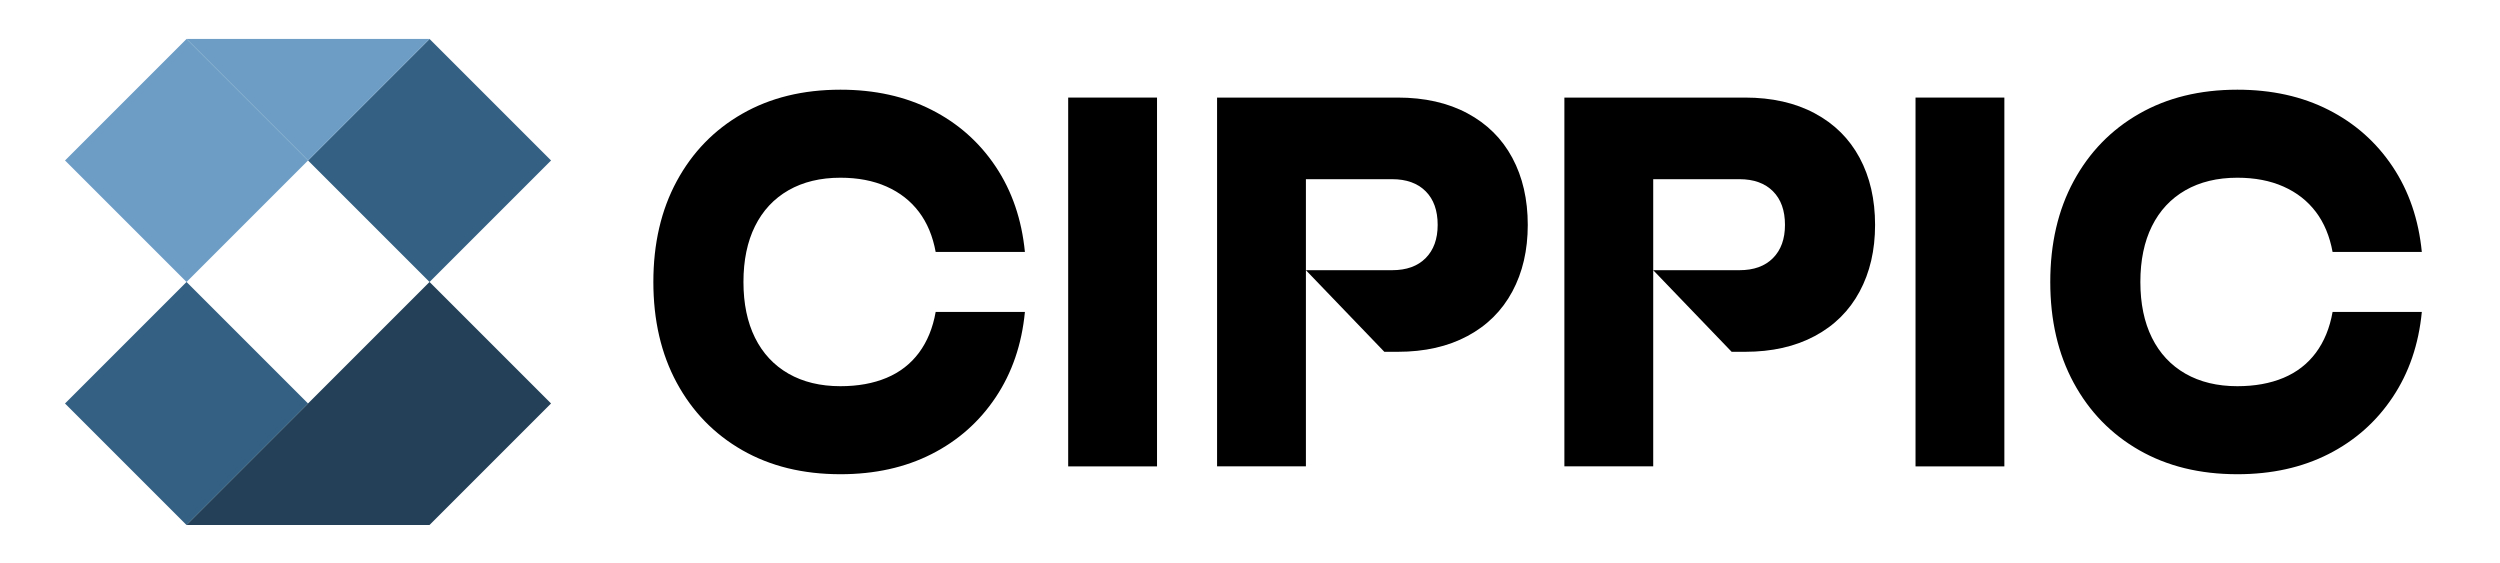
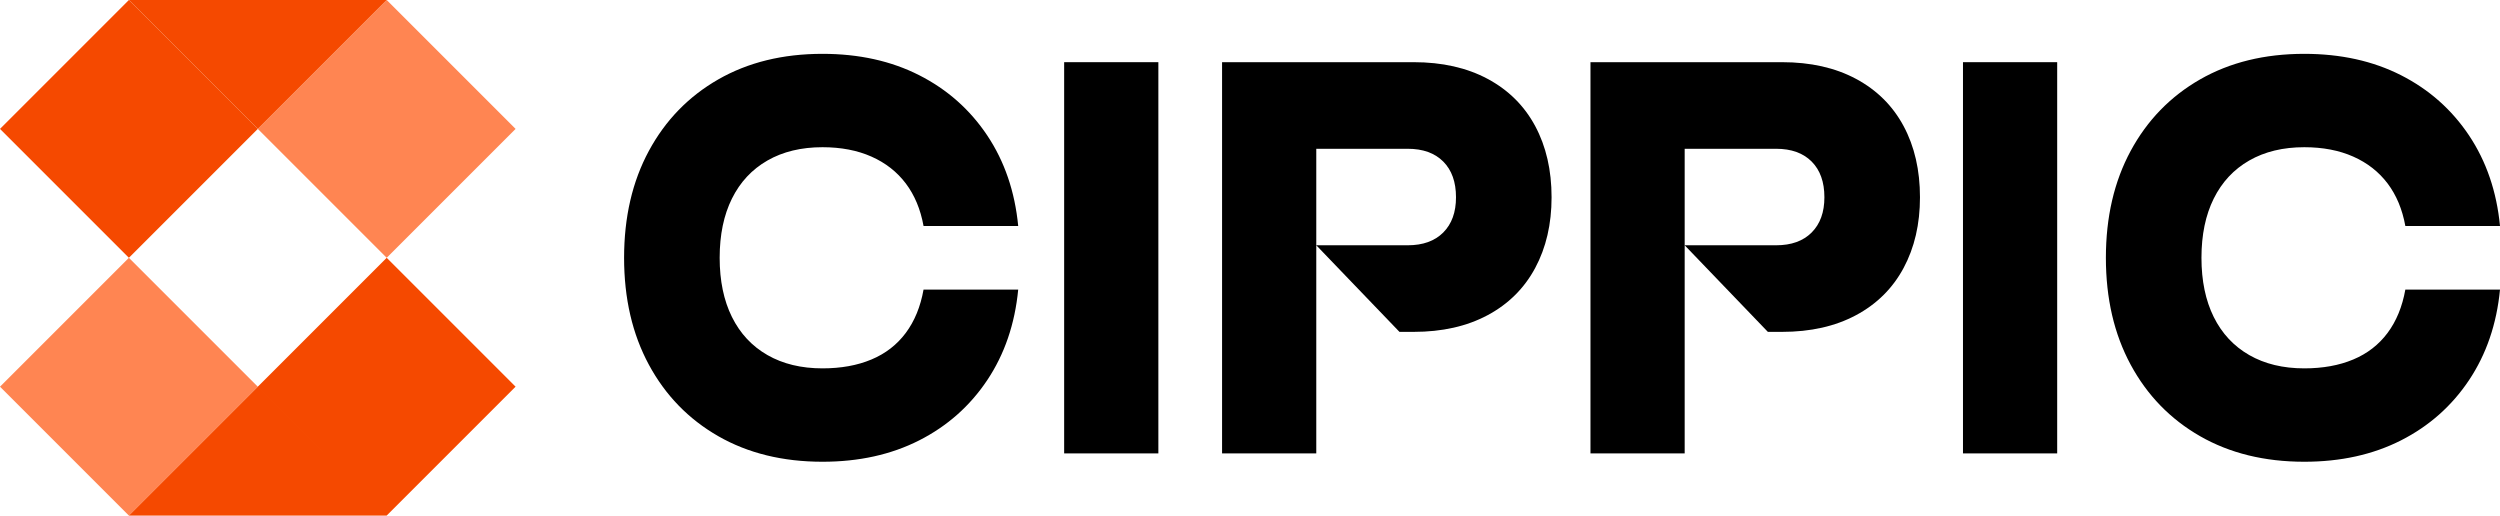
- <svg xmlns="http://www.w3.org/2000/svg" version="1.1" id="Layer_1" x="0px" y="0px" viewBox="0 0 495.02 111.34" style="enable-background:new 0 0 495.02 111.34;" xml:space="preserve">
-   <style type="text/css">
- 	.st0{fill:none;}
- 	.st1{display:none;}
- 	.st2{display:inline;}
- 	.st3{font-family:'DMSans-Regular';}
- 	.st4{font-size:30px;}
- 	.st5{fill:#346083;}
- 	.st6{fill:#6D9DC5;}
- 	.st7{fill:#234058;}
- </style>
-   <g>
-     <g>
-       <path d="M202.94,61.77c-0.62,6.43-2.55,12.06-5.78,16.89c-3.23,4.84-7.46,8.59-12.7,11.25c-5.24,2.66-11.25,3.99-18.05,3.99    c-7.42,0-13.9-1.59-19.45-4.77c-5.55-3.18-9.87-7.63-12.96-13.34c-3.09-5.71-4.63-12.37-4.63-19.96s1.54-14.25,4.63-19.96    c3.09-5.71,7.4-10.16,12.96-13.34c5.55-3.18,12.03-4.77,19.45-4.77c6.8,0,12.81,1.33,18.05,3.99c5.24,2.66,9.47,6.41,12.7,11.25    c3.23,4.84,5.15,10.47,5.78,16.89h-17.67c-0.57-3.12-1.67-5.76-3.31-7.93c-1.64-2.17-3.78-3.85-6.42-5.02    c-2.63-1.17-5.68-1.75-9.13-1.75c-3.96,0-7.39,0.83-10.28,2.48c-2.89,1.66-5.1,4.03-6.63,7.11c-1.53,3.08-2.29,6.77-2.29,11.05    s0.76,7.97,2.29,11.05c1.53,3.08,3.74,5.45,6.63,7.11c2.89,1.65,6.31,2.48,10.28,2.48c3.46,0,6.5-0.55,9.13-1.65    c2.63-1.1,4.77-2.76,6.42-4.97c1.64-2.21,2.75-4.9,3.31-8.08H202.94z" />
-       <path d="M211.51,19.32h17.59v73.03h-17.59V19.32z" />
-       <path d="M276.76,19.32c5.32,0,9.93,1.04,13.81,3.12c3.88,2.08,6.84,5.01,8.88,8.81c2.04,3.8,3.06,8.23,3.06,13.29    c0,5-1.02,9.4-3.06,13.19c-2.04,3.8-5,6.74-8.88,8.81c-3.88,2.08-8.48,3.12-13.81,3.12h-2.65L258.58,53.5h17.08    c2.83,0,5.04-0.79,6.63-2.39c1.58-1.59,2.38-3.78,2.38-6.57c0-2.86-0.79-5.08-2.38-6.67c-1.59-1.59-3.8-2.39-6.63-2.39h-24.98    l7.9-9.35v66.21h-17.59V19.32H276.76z" />
-       <path d="M379.29,19.32h17.59v73.03h-17.59V19.32z" />
-       <path d="M479.54,61.77c-0.62,6.43-2.55,12.06-5.78,16.89c-3.23,4.84-7.46,8.59-12.7,11.25c-5.24,2.66-11.25,3.99-18.05,3.99    c-7.42,0-13.9-1.59-19.45-4.77c-5.55-3.18-9.87-7.63-12.96-13.34c-3.09-5.71-4.63-12.37-4.63-19.96s1.54-14.25,4.63-19.96    c3.09-5.71,7.4-10.16,12.96-13.34c5.55-3.18,12.03-4.77,19.45-4.77c6.8,0,12.81,1.33,18.05,3.99c5.24,2.66,9.47,6.41,12.7,11.25    c3.23,4.84,5.15,10.47,5.78,16.89h-17.67c-0.57-3.12-1.67-5.76-3.31-7.93c-1.64-2.17-3.78-3.85-6.42-5.02    c-2.63-1.17-5.68-1.75-9.13-1.75c-3.96,0-7.39,0.83-10.28,2.48c-2.89,1.66-5.1,4.03-6.63,7.11c-1.53,3.08-2.29,6.77-2.29,11.05    s0.76,7.97,2.29,11.05c1.53,3.08,3.74,5.45,6.63,7.11c2.89,1.65,6.31,2.48,10.28,2.48c3.46,0,6.5-0.55,9.13-1.65    c2.63-1.1,4.77-2.76,6.42-4.97c1.64-2.21,2.75-4.9,3.31-8.08H479.54z" />
-     </g>
-     <path d="M345.53,19.32c5.32,0,9.93,1.04,13.81,3.12c3.88,2.08,6.84,5.01,8.88,8.81c2.04,3.8,3.06,8.23,3.06,13.29   c0,5-1.02,9.4-3.06,13.19c-2.04,3.8-5,6.74-8.88,8.81c-3.88,2.08-8.48,3.12-13.81,3.12h-2.65L327.35,53.5h17.08   c2.83,0,5.04-0.79,6.63-2.39c1.58-1.59,2.38-3.78,2.38-6.57c0-2.86-0.79-5.08-2.38-6.67c-1.59-1.59-3.8-2.39-6.63-2.39h-24.98   l7.9-9.35v66.21h-17.59V19.32H345.53z" />
-   </g>
-   <rect x="120.9" y="29.23" class="st0" width="546.68" height="75.27" />
-   <text transform="matrix(1 0 0 1 120.8961 50.8294)" class="st1">
-     <tspan x="0" y="0" class="st2 st3 st4">Samuelson-Glushko Canadian Internet </tspan>
-     <tspan x="0" y="36" class="st2 st3 st4">Policy and Public Interest Clinic</tspan>
-   </text>
-   <rect x="68.04" y="14.76" transform="matrix(0.7071 0.7071 -0.7071 0.7071 47.3775 -50.8362)" class="st5" width="34.03" height="34.03" />
-   <rect x="19.92" y="62.88" transform="matrix(0.7071 0.7071 -0.7071 0.7071 67.3098 -2.7153)" class="st5" width="34.03" height="34.03" />
-   <g>
-     <rect x="19.92" y="14.76" transform="matrix(0.7071 -0.7071 0.7071 0.7071 -11.6485 35.4209)" class="st6" width="34.03" height="34.03" />
-     <polygon class="st6" points="36.93,7.71 60.99,31.77 85.05,7.71  " />
-   </g>
-   <g>
-     <g>
-       <path class="st7" d="M36.93,103.95h48.12L60.99,79.89L36.93,103.95z M85.05,55.83L60.99,79.89l24.06,24.06l24.06-24.06    L85.05,55.83z" />
-     </g>
-   </g>
+ <svg xmlns="http://www.w3.org/2000/svg" id="a" viewBox="0 0 466.665 96.242">
+   <path d="m190.064,54.061c-.623,6.427-2.549,12.058-5.776,16.893-3.229,4.836-7.463,8.585-12.701,11.247-5.238,2.66-11.255,3.992-18.053,3.992-7.419,0-13.903-1.59-19.453-4.771-5.552-3.18-9.869-7.627-12.956-13.341-3.087-5.711-4.629-12.365-4.629-19.96s1.542-14.248,4.629-19.96c3.087-5.711,7.405-10.159,12.956-13.341,5.549-3.179,12.034-4.771,19.453-4.771,6.798,0,12.815,1.331,18.053,3.992,5.238,2.662,9.472,6.411,12.701,11.247,3.227,4.836,5.153,10.467,5.776,16.893h-17.67c-.566-3.116-1.671-5.76-3.312-7.935-1.645-2.175-3.781-3.847-6.415-5.015-2.632-1.168-5.677-1.752-9.132-1.752-3.963,0-7.391.827-10.278,2.482-2.889,1.656-5.098,4.026-6.628,7.108-1.53,3.084-2.292,6.767-2.292,11.051s.763,7.969,2.292,11.051c1.53,3.084,3.739,5.452,6.628,7.108,2.887,1.655,6.314,2.482,10.278,2.482,3.456,0,6.5-.55,9.132-1.655,2.634-1.103,4.771-2.759,6.415-4.966,1.641-2.206,2.745-4.901,3.312-8.081h17.67Z" />
+   <path d="m198.642,11.607h17.585v73.028h-17.585V11.607Z" />
+   <path d="m263.885,11.607c5.323,0,9.926,1.039,13.806,3.116,3.878,2.079,6.838,5.014,8.878,8.812,2.037,3.797,3.057,8.228,3.057,13.291,0,4.999-1.02,9.397-3.057,13.194-2.039,3.797-4.999,6.735-8.878,8.812-3.88,2.079-8.483,3.116-13.806,3.116h-2.653l-15.527-16.163h17.075c2.832,0,5.042-.794,6.628-2.385,1.584-1.59,2.377-3.781,2.377-6.573,0-2.856-.793-5.078-2.377-6.669-1.586-1.59-3.795-2.386-6.628-2.386h-24.976l7.9-9.347v66.212h-17.585V11.607h35.765Z" />
+   <path d="m366.422,11.607h17.585v73.028h-17.585V11.607Z" />
+   <path d="m466.665,54.061c-.623,6.427-2.549,12.058-5.776,16.893-3.229,4.836-7.463,8.585-12.701,11.247-5.238,2.66-11.255,3.992-18.053,3.992-7.419,0-13.903-1.59-19.453-4.771-5.552-3.18-9.869-7.627-12.956-13.341-3.087-5.711-4.629-12.365-4.629-19.96s1.542-14.248,4.629-19.96c3.087-5.711,7.405-10.159,12.956-13.341,5.549-3.179,12.034-4.771,19.453-4.771,6.798,0,12.815,1.331,18.053,3.992,5.238,2.662,9.472,6.411,12.701,11.247,3.227,4.836,5.153,10.467,5.776,16.893h-17.67c-.566-3.116-1.671-5.76-3.312-7.935-1.645-2.175-3.781-3.847-6.415-5.015-2.632-1.168-5.677-1.752-9.132-1.752-3.963,0-7.391.827-10.278,2.482-2.889,1.656-5.098,4.026-6.628,7.108-1.53,3.084-2.292,6.767-2.292,11.051s.763,7.969,2.292,11.051c1.53,3.084,3.739,5.452,6.628,7.108,2.887,1.655,6.314,2.482,10.278,2.482,3.456,0,6.5-.55,9.132-1.655,2.634-1.103,4.771-2.759,6.415-4.966,1.641-2.206,2.745-4.901,3.312-8.081h17.67Z" />
+   <path d="m332.653,11.607c5.323,0,9.926,1.039,13.806,3.116,3.878,2.079,6.838,5.014,8.878,8.812,2.037,3.797,3.057,8.228,3.057,13.291,0,4.999-1.02,9.397-3.057,13.194-2.039,3.797-4.999,6.735-8.878,8.812-3.88,2.079-8.483,3.116-13.806,3.116h-2.653l-15.527-16.163h17.075c2.832,0,5.042-.794,6.628-2.385,1.584-1.59,2.377-3.781,2.377-6.573,0-2.856-.793-5.078-2.377-6.669-1.586-1.59-3.795-2.386-6.628-2.386h-24.976l7.9-9.347v66.212h-17.585V11.607h35.765Z" />
+   <rect x="55.168" y="7.047" width="34.027" height="34.027" transform="translate(38.15481 -43.99277) rotate(45.00003)" style="fill:#ff8552;" />
+   <rect x="7.047" y="55.168" width="34.027" height="34.027" transform="translate(58.08709 4.128137) rotate(45.00003)" style="fill:#ff8552;" />
+   <rect x="7.047" y="7.047" width="34.027" height="34.027" transform="translate(-9.966179 24.06046) rotate(-44.99996)" style="fill:#f54900;" />
+   <polygon points="24.06 0 48.121 24.06 72.181 0 24.06 0" style="fill:#f54900;" />
+   <path d="m24.06,96.242h48.121l-24.06-24.06-24.06,24.06Zm48.121-48.121l-24.06,24.06,24.06,24.06,24.06-24.06-24.06-24.06Z" style="fill:#f54900;" />
</svg>
